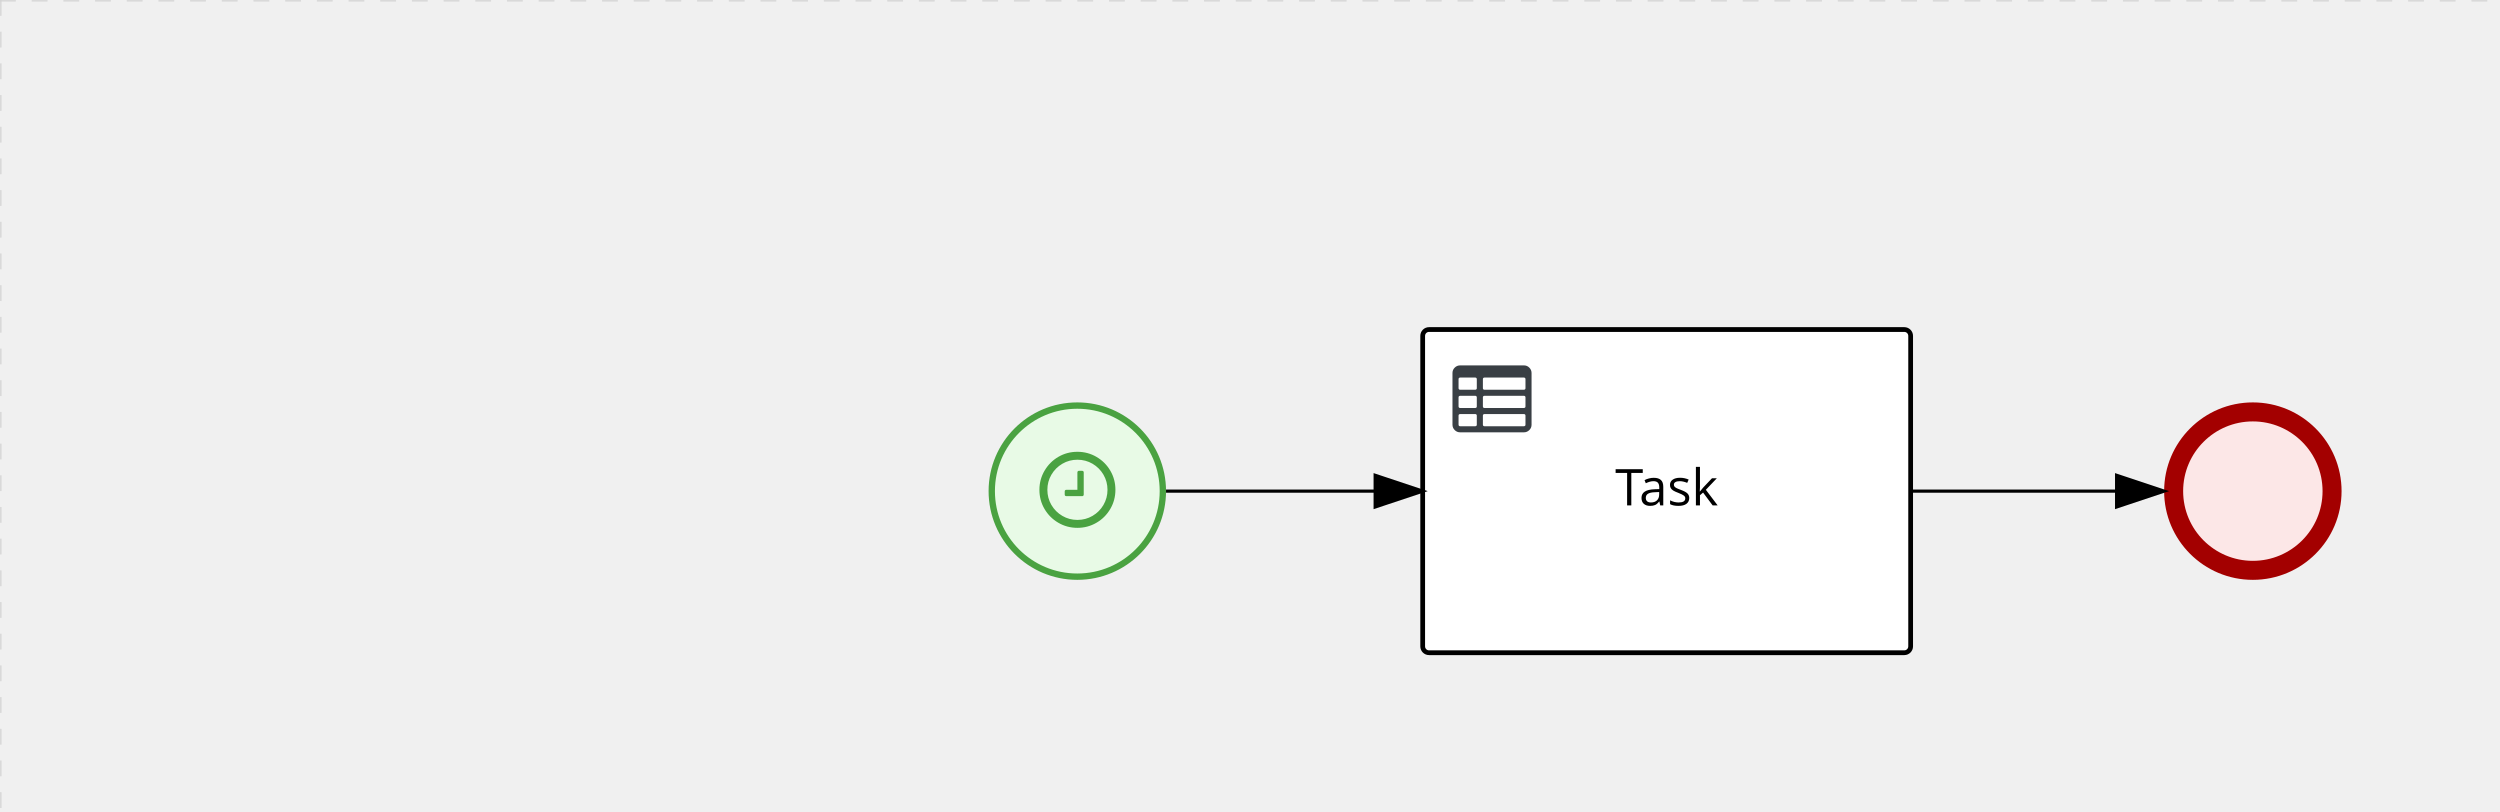
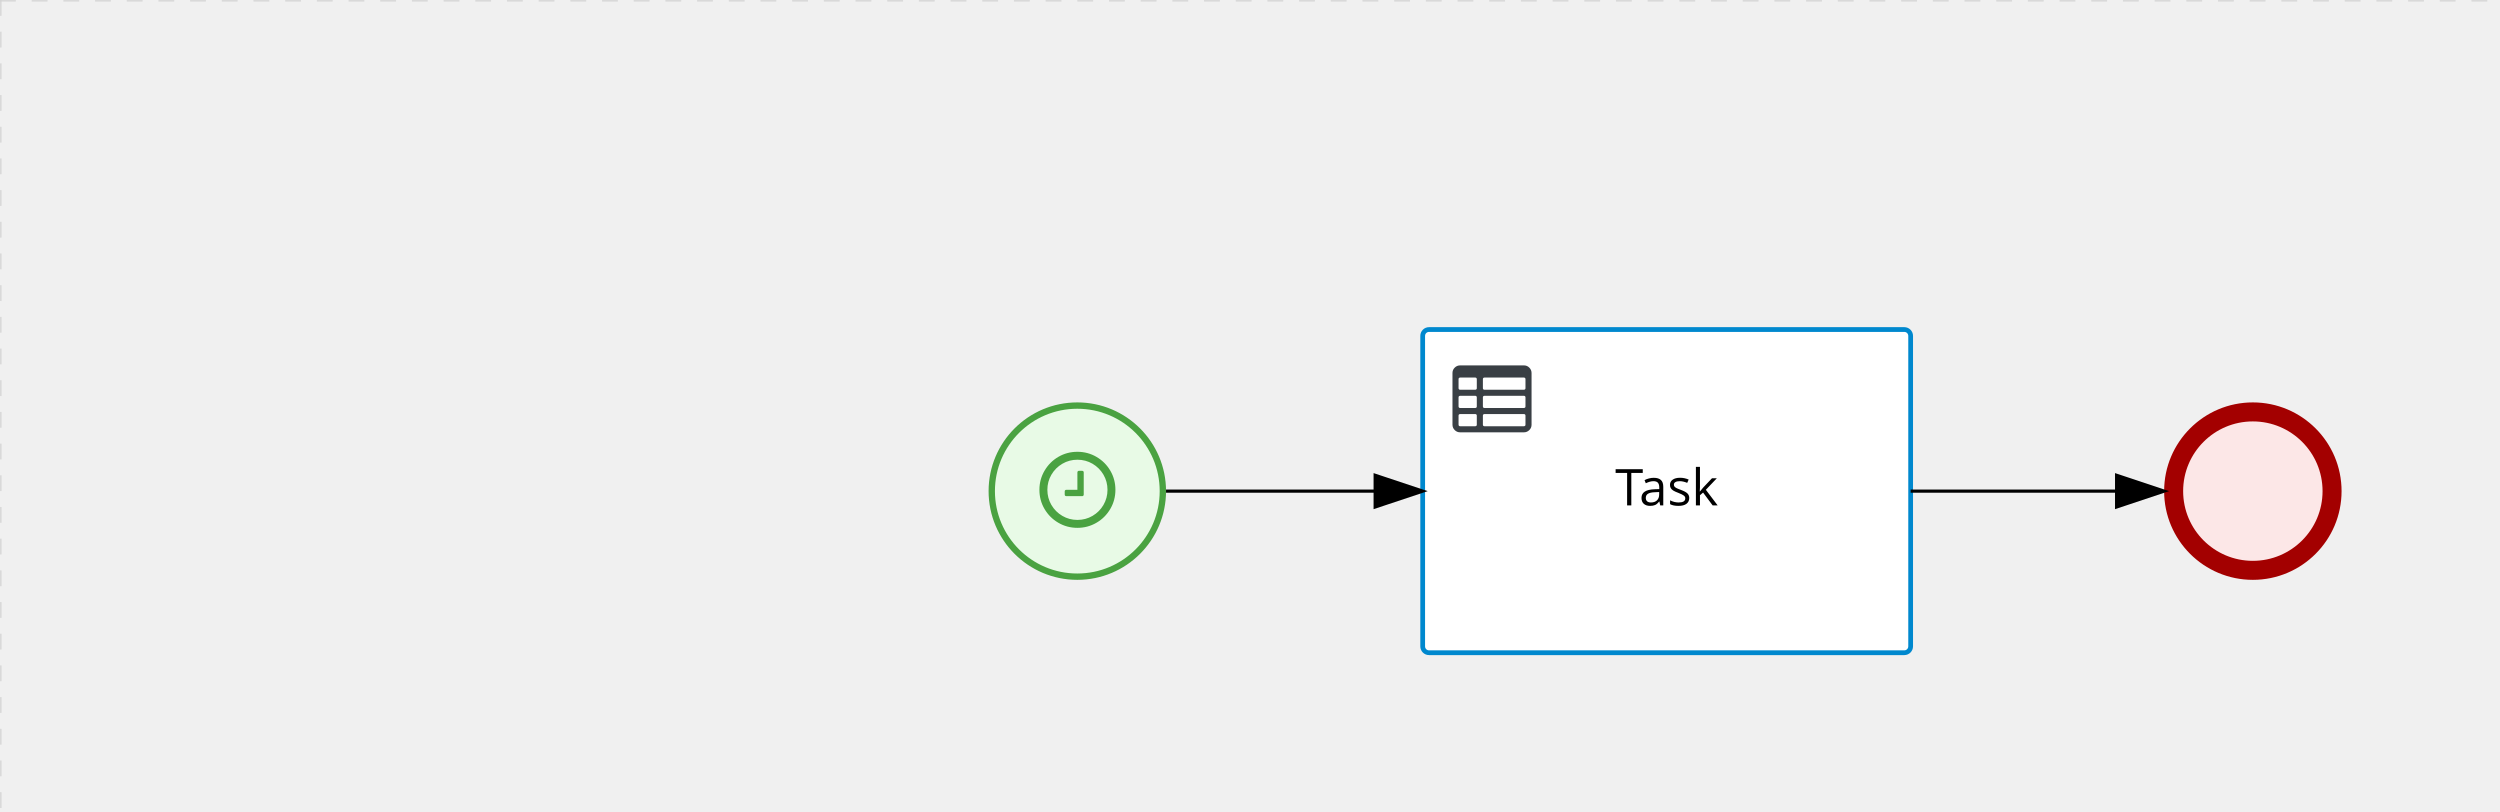
<svg xmlns="http://www.w3.org/2000/svg" version="1.1" width="789" height="256" viewBox="0 0 789 256">
  <defs />
  <g transform="matrix(1,0,0,1,0,0)">
    <g>
      <g>
        <g>
          <path fill="none" stroke="#d3d3d3" paint-order="fill stroke markers" d=" M 0 0 L 1200 0" stroke-miterlimit="10" stroke-opacity="0.8" stroke-dasharray="5" />
        </g>
        <g>
          <path fill="none" stroke="#d3d3d3" paint-order="fill stroke markers" d=" M 0 0 L 0 800" stroke-miterlimit="10" stroke-opacity="0.8" stroke-dasharray="5" />
        </g>
      </g>
      <g id="_3A854B43-D020-4BF7-9175-22ECA561D9CE" bpmn2nodeid="_3A854B43-D020-4BF7-9175-22ECA561D9CE" transform="matrix(1,0,0,1,312,127)">
        <g>
          <path fill="none" stroke="none" />
        </g>
        <g transform="matrix(0.125,0,0,0.125,0,0)">
          <g transform="matrix(1,0,0,1,0,0)">
            <path fill="#e8fae6" stroke="none" id="_3A854B43-D020-4BF7-9175-22ECA561D9CE?shapeType=BACKGROUND" paint-order="stroke fill markers" d=" M 0 0 M 444 224 C 444 263.9 434.2 300.8 414.4 334.5 C 394.7 368.2 368 394.9 334.4 414.5 C 300.8 434.1 263.9 444 224 444 C 184.1 444 147.2 434.2 113.5 414.4 C 79.8 394.7 53.1 368 33.5 334.4 C 13.9 300.8 4 263.9 4 224 C 4 184.1 13.8 147.2 33.6 113.5 C 53.4 79.8 80.1 53.1 113.6 33.5 C 147.1 13.9 184.1 4 224 4 C 263.9 4 300.8 13.8 334.5 33.6 C 368.2 53.4 394.9 80.1 414.5 113.6 C 434.1 147.1 444 184.1 444 224 Z" />
          </g>
          <g>
            <g transform="matrix(1,0,0,1,0,0)">
              <g transform="matrix(1,0,0,1,0,0)">
                <path fill="rgb(74,162,65)" stroke="none" id="_3A854B43-D020-4BF7-9175-22ECA561D9CE?shapeType=BORDER&amp;renderType=FILL" paint-order="stroke fill markers" d=" M 0 0 M 224 0 C 100.3 0 0 100.3 0 224 C 0 347.7 100.3 448 224 448 C 347.7 448 448 347.7 448 224 C 448 100.3 347.7 0 224 0 Z M 0 0 M 224 432 C 109.1 432 16 338.9 16 224 C 16 109.1 109.1 16 224 16 C 338.9 16 432 109.1 432 224 C 432 338.9 338.9 432 224 432 Z" />
              </g>
            </g>
          </g>
          <g>
            <g transform="matrix(1,0,0,1,0,0)">
              <g transform="matrix(1,0,0,1,0,0)">
                <path fill="#4aa241" stroke="none" id="_3A854B43-D020-4BF7-9175-22ECA561D9CE_wait" paint-order="stroke fill markers" d=" M 0 0 M 240.2 176.7 L 240.2 232.7 C 240.2 233.9 239.8 234.8 239.1 235.6 C 238.4 236.4 237.4 236.7 236.2 236.7 L 196.2 236.7 C 195 236.7 194.1 236.3 193.3 235.6 C 192.5 234.9 192.2 233.9 192.2 232.7 L 192.2 224.7 C 192.2 223.5 192.6 222.6 193.3 221.8 C 194 221 195 220.7 196.2 220.7 L 224.2 220.7 L 224.2 176.7 C 224.2 175.5 224.6 174.6 225.3 173.8 C 226 173 227 172.7 228.2 172.7 L 236.2 172.7 C 237.3 172.7 238.3 173.1 239.1 173.8 C 239.9 174.5 240.2 175.5 240.2 176.7 Z M 0 0 M 300.2 220.7 C 300.2 206.9 296.8 194.2 290.1 182.6 C 283.3 171 274.1 161.7 262.5 154.9 C 250.8 148.1 238.1 144.7 224.3 144.7 C 210.5 144.7 197.8 148.1 186.2 154.9 C 174.6 161.7 165.4 170.9 158.6 182.5 C 151.8 194.1 148.4 206.9 148.4 220.7 C 148.4 234.5 151.8 247.2 158.5 258.8 C 165.3 270.4 174.6 279.7 186.2 286.5 C 197.8 293.3 210.5 296.7 224.3 296.7 C 238.1 296.7 250.8 293.3 262.4 286.5 C 274 279.7 283.3 270.5 290 258.9 C 296.8 247.2 300.2 234.5 300.2 220.7 Z M 0 0 M 320.2 220.7 C 320.2 238.1 315.9 254.2 307.3 268.9 C 298.7 283.6 287.1 295.3 272.4 303.8 C 257.7 312.4 241.6 316.7 224.2 316.7 C 206.8 316.7 190.7 312.4 176 303.8 C 161.3 295.2 149.7 283.6 141.1 268.9 C 132.5 254.2 128.3 238.1 128.3 220.7 C 128.3 203.3 132.6 187.2 141.2 172.5 C 149.8 157.8 161.4 146.1 176.1 137.5 C 190.8 128.9 206.9 124.7 224.3 124.7 C 241.7 124.7 257.8 129 272.5 137.6 C 287.2 146.2 298.9 157.9 307.4 172.5 C 316 187.2 320.2 203.3 320.2 220.7 Z" />
              </g>
            </g>
          </g>
        </g>
        <g transform="matrix(1,0,0,1,28,61)" />
      </g>
      <g transform="matrix(1,0,0,1,312,127)" />
      <g id="_54D3B2BB-108D-475A-931A-959A476DDC6E" bpmn2nodeid="_54D3B2BB-108D-475A-931A-959A476DDC6E" transform="matrix(1,0,0,1,449,104)">
        <g>
          <path fill="none" stroke="none" />
        </g>
        <g transform="matrix(1,0,0,1,0,0)">
          <path fill="#ffffff" stroke="none" id="_54D3B2BB-108D-475A-931A-959A476DDC6E?shapeType=BACKGROUND" paint-order="stroke fill markers" d=" M 2 0 L 152 0 L 152 0 A 2 2 0 0 1 154 2 L 154 100 L 154 100 A 2 2 0 0 1 152 102 L 2 102 L 2 102 A 2 2 0 0 1 0 100 L 0 2 L 0 2 A 2 2 0 0 1 2 0 Z" />
        </g>
        <g transform="matrix(1,0,0,1,0,0)">
-           <path fill="none" stroke="rgb(0,0,0)" id="_54D3B2BB-108D-475A-931A-959A476DDC6E?shapeType=BORDER&amp;renderType=STROKE" paint-order="fill stroke markers" d=" M 2 0 L 152 0 L 152 0 A 2 2 0 0 1 154 2 L 154 100 L 154 100 A 2 2 0 0 1 152 102 L 2 102 L 2 102 A 2 2 0 0 1 0 100 L 0 2 L 0 2 A 2 2 0 0 1 2 0 Z" stroke-miterlimit="10" stroke-width="1.5" stroke-dasharray="" />
+           <path fill="none" stroke="rgb(0,136,206)" id="_54D3B2BB-108D-475A-931A-959A476DDC6E?shapeType=BORDER&amp;renderType=STROKE" paint-order="fill stroke markers" d=" M 2 0 L 152 0 L 152 0 A 2 2 0 0 1 154 2 L 154 100 L 154 100 A 2 2 0 0 1 152 102 L 2 102 L 2 102 A 2 2 0 0 1 0 100 L 0 2 L 0 2 A 2 2 0 0 1 2 0 Z" stroke-miterlimit="10" stroke-width="1.5" stroke-dasharray="" />
        </g>
        <g>
          <g transform="matrix(0.06,0,0,0.06,9.4,9.4)">
            <g transform="matrix(1,0,0,1,0,0)">
              <path fill="#393f44" stroke="none" id="_54D3B2BB-108D-475A-931A-959A476DDC6E_task__l39e__3KHJ" paint-order="stroke fill markers" d=" M 0 0 M 128 344 L 128 296 C 128 293.7 127.2 291.8 125.8 290.2 C 124.4 288.6 122.4 288 120 288 L 40 288 C 37.7 288 35.8 288.8 34.2 290.2 C 32.6 291.6 32 293.7 32 296 L 32 344 C 32 346.3 32.8 348.2 34.2 349.8 C 35.6 351.4 37.6 352 40 352 L 120 352 C 122.3 352 124.2 351.2 125.8 349.8 C 127.4 348.4 128 346.3 128 344 Z M 0 0 M 128 248 L 128 200 C 128 197.7 127.2 195.8 125.8 194.2 C 124.4 192.6 122.4 192 120 192 L 40 192 C 37.7 192 35.8 192.8 34.2 194.2 C 32.6 195.6 32 197.7 32 200 L 32 248 C 32 250.3 32.8 252.2 34.2 253.8 C 35.6 255.4 37.6 256 40 256 L 120 256 C 122.3 256 124.2 255.2 125.8 253.8 C 127.4 252.4 128 250.3 128 248 Z M 0 0 M 376 352 C 378.3 352 380.2 351.2 381.8 349.8 C 383.4 348.4 384 346.4 384 344 L 384 296 C 384 293.7 383.2 291.8 381.8 290.2 C 380.4 288.6 378.4 288 376 288 L 168 288 C 165.7 288 163.8 288.8 162.2 290.2 C 160.6 291.6 160 293.6 160 296 L 160 344 C 160 346.3 160.8 348.2 162.2 349.8 C 163.6 351.4 165.6 352 168 352 L 376 352 Z M 0 0 M 128 152 L 128 104 C 128 101.7 127.2 99.8 125.8 98.2 C 124.4 96.6 122.3 96 120 96 L 40 96 C 37.7 96 35.8 96.8 34.2 98.2 C 32.6 99.6 32 101.7 32 104 L 32 152 C 32 154.3 32.8 156.2 34.2 157.8 C 35.6 159.4 37.6 160 40 160 L 120 160 C 122.3 160 124.2 159.2 125.8 157.8 C 127.4 156.4 128 154.3 128 152 Z M 0 0 M 376 256 C 378.3 256 380.2 255.2 381.8 253.8 C 383.4 252.4 384 250.4 384 248 L 384 200 C 384 197.7 383.2 195.8 381.8 194.2 C 380.4 192.6 378.4 192 376 192 L 168 192 C 165.7 192 163.8 192.8 162.2 194.2 C 160.6 195.6 160 197.6 160 200 L 160 248 C 160 250.3 160.8 252.2 162.2 253.8 C 163.6 255.4 165.6 256 168 256 L 376 256 Z M 0 0 M 376 160 C 378.3 160 380.2 159.2 381.8 157.8 C 383.4 156.4 384 154.4 384 152 L 384 104 C 384 101.7 383.2 99.8 381.8 98.2 C 380.4 96.6 378.3 96 376 96 L 168 96 C 165.7 96 163.8 96.8 162.2 98.2 C 160.6 99.6 160 101.6 160 104 L 160 152 C 160 154.3 160.8 156.2 162.2 157.8 C 163.6 159.4 165.6 160 168 160 L 376 160 Z M 0 0 M 416 72 L 416 344 C 416 355 412.1 364.4 404.2 372.2 C 396.3 380 387 384 376 384 L 40 384 C 29 384 19.6 380.1 11.8 372.2 C 4 364.3 0 355 0 344 L 0 72 C 0 61 3.9 51.6 11.8 43.8 C 19.7 36 29 32 40 32 L 376 32 C 387 32 396.4 35.9 404.2 43.8 C 412 51.7 416 61 416 72 Z" />
            </g>
          </g>
        </g>
        <g transform="matrix(1,0,0,1,60.75,43.5)">
          <text fill="#000000" stroke="none" font-family="Open Sans" font-size="12pt" font-style="normal" font-weight="normal" text-decoration="normal" x="16.25" y="12" text-anchor="middle" dominant-baseline="alphabetic">Task</text>
        </g>
      </g>
      <g id="_7C21AF2D-1349-46DF-961E-C5F5876CB8F5" bpmn2nodeid="_7C21AF2D-1349-46DF-961E-C5F5876CB8F5">
        <g>
          <path fill="none" stroke="rgb(0,0,0)" paint-order="fill stroke markers" d=" M 368 155 L 434 155" stroke-miterlimit="10" stroke-dasharray="" />
        </g>
        <g transform="matrix(1,0,0,1,368,155)" />
        <g transform="matrix(6.123233995736766e-17,1,-1,6.123233995736766e-17,449,150)">
          <path fill="rgb(0,0,0)" stroke="rgb(0,0,0)" paint-order="fill stroke markers" d=" M 10 15 L 0 15 L 5 0 Z" stroke-miterlimit="10" stroke-dasharray="" />
        </g>
        <g transform="matrix(1,0,0,1,368,145)" />
      </g>
      <g id="_1480485A-5FF9-4905-92CC-145856DF71F2" bpmn2nodeid="_1480485A-5FF9-4905-92CC-145856DF71F2" transform="matrix(1,0,0,1,683,127)">
        <g>
          <path fill="none" stroke="none" />
        </g>
        <g transform="matrix(0.125,0,0,0.125,0,0)">
          <g transform="matrix(1,0,0,1,0,0)">
            <path fill="#fce7e7" stroke="none" id="_1480485A-5FF9-4905-92CC-145856DF71F2?shapeType=BACKGROUND" paint-order="stroke fill markers" d=" M 0 0 M 444 224 C 444 263.9 434.2 300.8 414.4 334.5 C 394.7 368.2 368 394.9 334.4 414.5 C 300.8 434.1 263.9 444 224 444 C 184.1 444 147.2 434.2 113.5 414.4 C 79.8 394.7 53.1 368 33.5 334.4 C 13.9 300.8 4 263.9 4 224 C 4 184.1 13.8 147.2 33.6 113.5 C 53.4 79.8 80.1 53.1 113.6 33.5 C 147.1 13.9 184.1 4 224 4 C 263.9 4 300.8 13.8 334.5 33.6 C 368.2 53.4 394.9 80.1 414.5 113.6 C 434.1 147.1 444 184.1 444 224 Z" />
          </g>
          <g>
            <g transform="matrix(1,0,0,1,0,0)">
              <g transform="matrix(1,0,0,1,0,0)">
                <path fill="rgb(163,0,0)" stroke="none" id="_1480485A-5FF9-4905-92CC-145856DF71F2?shapeType=BORDER&amp;renderType=FILL" paint-order="stroke fill markers" d=" M 0 0 M 224 0 C 100.3 0 0 100.3 0 224 C 0 347.7 100.3 448 224 448 C 347.7 448 448 347.7 448 224 C 448 100.3 347.7 0 224 0 Z M 0 0 M 224 400 C 126.8 400 48 321.2 48 224 C 48 126.8 126.8 48 224 48 C 321.2 48 400 126.8 400 224 C 400 321.2 321.2 400 224 400 Z" />
              </g>
            </g>
          </g>
        </g>
        <g transform="matrix(1,0,0,1,28,61)" />
      </g>
      <g id="_5B532FCC-52C7-43F8-B17D-20F8D33946F4" bpmn2nodeid="_5B532FCC-52C7-43F8-B17D-20F8D33946F4">
        <g>
          <path fill="none" stroke="#000000" paint-order="fill stroke markers" d=" M 603 155 L 668 155" stroke-miterlimit="10" stroke-dasharray="" />
        </g>
        <g transform="matrix(1,0,0,1,603,155)" />
        <g transform="matrix(6.123233995736766e-17,1,-1,6.123233995736766e-17,683,150)">
          <path fill="#000000" stroke="#000000" paint-order="fill stroke markers" d=" M 10 15 L 0 15 L 5 0 Z" stroke-miterlimit="10" stroke-dasharray="" />
        </g>
        <g transform="matrix(1,0,0,1,603,145)" />
      </g>
      <g transform="matrix(1,0,0,1,683,127)" />
      <g transform="matrix(1,0,0,1,449,104)" />
    </g>
  </g>
</svg>
